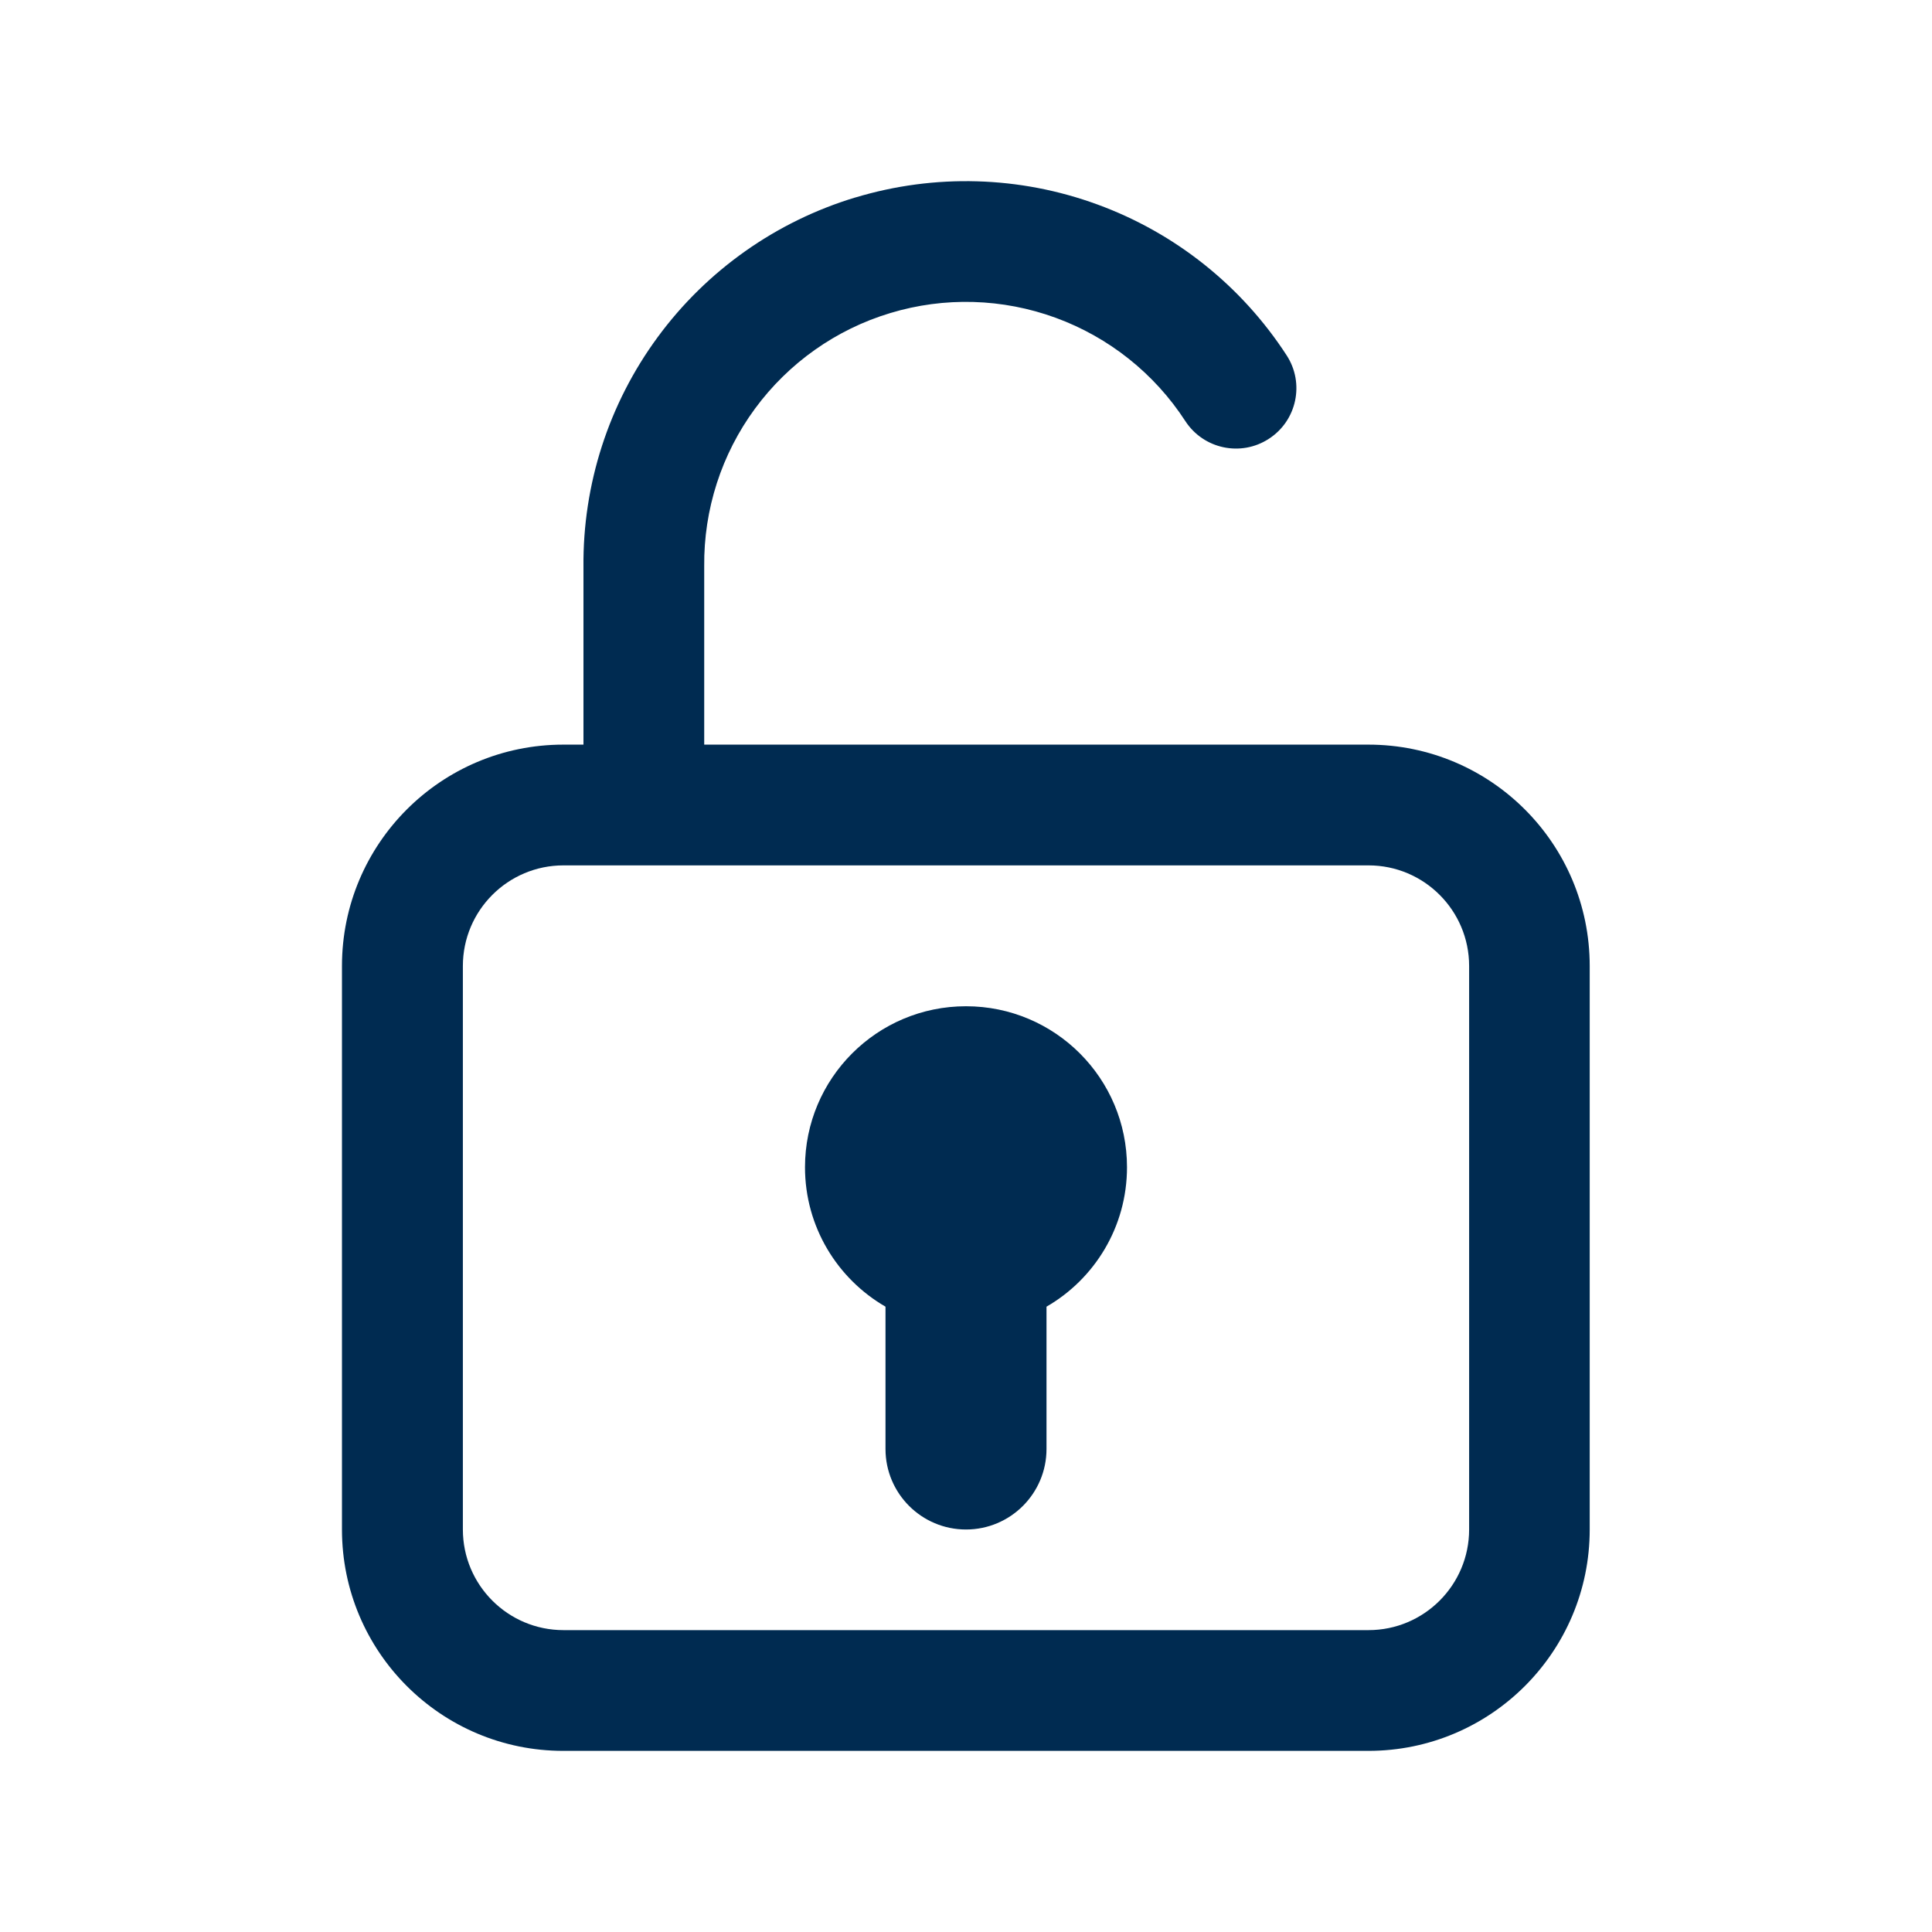
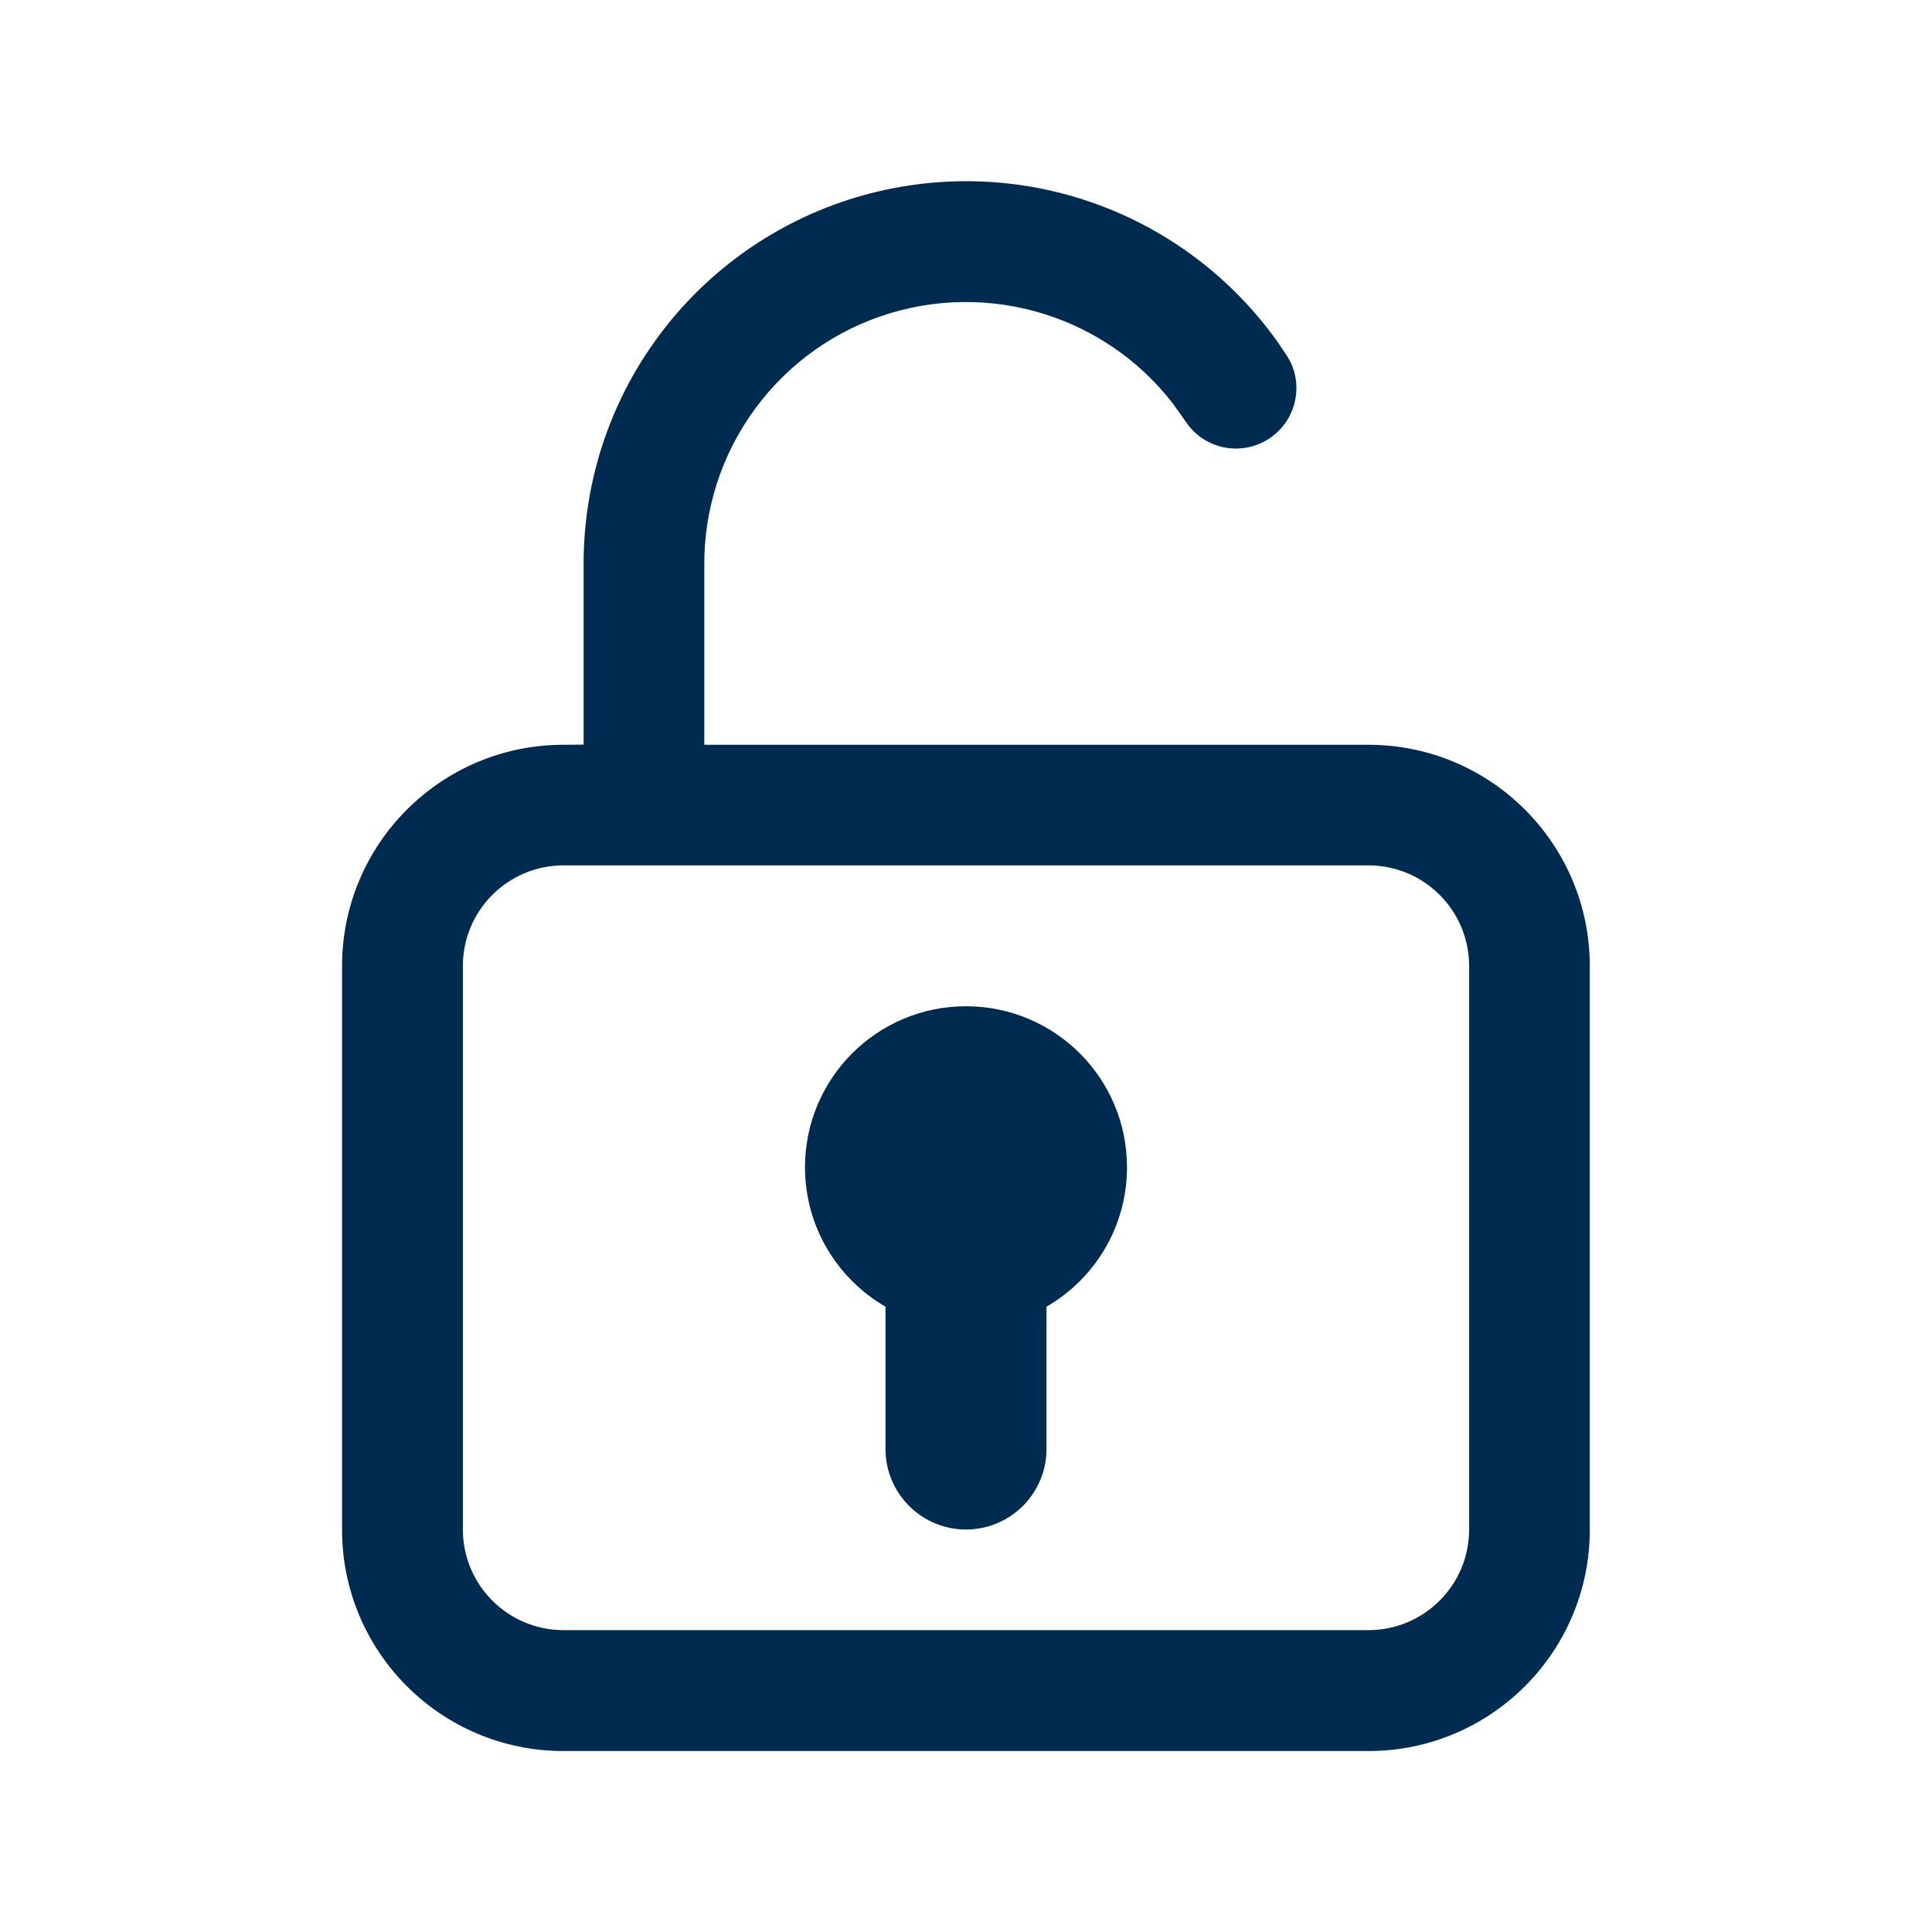
<svg xmlns="http://www.w3.org/2000/svg" width="24" height="24" viewBox="0 0 24 24" fill="none">
-   <path fill-rule="evenodd" clip-rule="evenodd" d="M10.627,2.453c0.985,-0.297 2.039,-0.267 3.005,0.087c0.966,0.353 1.791,1.011 2.351,1.874c0.226,0.347 0.127,0.812 -0.221,1.037c-0.347,0.226 -0.812,0.127 -1.038,-0.221c-0.383,-0.59 -0.948,-1.04 -1.609,-1.282c-0.661,-0.242 -1.383,-0.263 -2.056,-0.059c-0.674,0.203 -1.263,0.62 -1.68,1.187c-0.417,0.567 -0.638,1.254 -0.631,1.958l0,0.008h-0l-0,2.208h8.25c1.519,0 2.75,1.231 2.75,2.75v7c0,1.519 -1.231,2.75 -2.75,2.75h-10c-1.519,0 -2.75,-1.231 -2.75,-2.75v-7c0,-1.519 1.231,-2.75 2.75,-2.75h0.25l0,-2.204c-0.01,-1.027 0.313,-2.03 0.922,-2.858c0.609,-0.829 1.471,-1.438 2.455,-1.735zM7,10.75c-0.69,0 -1.25,0.56 -1.25,1.25v7c0,0.69 0.56,1.25 1.25,1.25h10c0.69,0 1.25,-0.56 1.25,-1.25v-7c0,-0.69 -0.56,-1.25 -1.25,-1.25h-9h-0zM14,14.5c0,0.74 -0.402,1.387 -1,1.732v1.768c0,0.552 -0.448,1 -1,1c-0.552,0 -1,-0.448 -1,-1v-1.768c-0.598,-0.346 -1,-0.992 -1,-1.732c0,-1.105 0.895,-2 2,-2c1.105,0 2,0.895 2,2z" fill="#002B51" />
+   <path fill-rule="evenodd" clip-rule="evenodd" d="M5.75,12v7c0,0.69 0.56,1.25 1.25,1.25h10c0.69,0 1.25,-0.56 1.25,-1.25v-7c0,-0.69 -0.56,-1.25 -1.25,-1.25h-9h-1c-0.69,0 -1.25,0.56 -1.25,1.25zM7.25,9.25v-2.208c-0.009,-1.026 0.314,-2.028 0.922,-2.854c0.609,-0.829 1.471,-1.437 2.455,-1.734c0.985,-0.297 2.04,-0.268 3.006,0.086c0.906,0.331 1.687,0.93 2.243,1.715l0.107,0.159l0.039,0.066c0.174,0.338 0.066,0.759 -0.26,0.971c-0.326,0.211 -0.754,0.138 -0.992,-0.158l-0.045,-0.062l-0.152,-0.214c-0.374,-0.485 -0.878,-0.856 -1.456,-1.067c-0.661,-0.242 -1.383,-0.263 -2.057,-0.06c-0.674,0.203 -1.263,0.62 -1.68,1.188c-0.417,0.567 -0.638,1.254 -0.631,1.958v2.216h8.25c1.519,0 2.75,1.231 2.75,2.75v7c0,1.519 -1.231,2.75 -2.75,2.75h-10c-1.519,0 -2.75,-1.231 -2.75,-2.75v-7c0,-1.519 1.231,-2.75 2.75,-2.75zM14,14.5c0,0.74 -0.402,1.387 -1,1.732v1.768c0,0.552 -0.448,1 -1,1c-0.552,0 -1,-0.448 -1,-1v-1.768c-0.598,-0.346 -1,-0.992 -1,-1.732c0,-1.105 0.895,-2 2,-2c1.105,0 2,0.895 2,2z" fill="#002B51" />
</svg>
